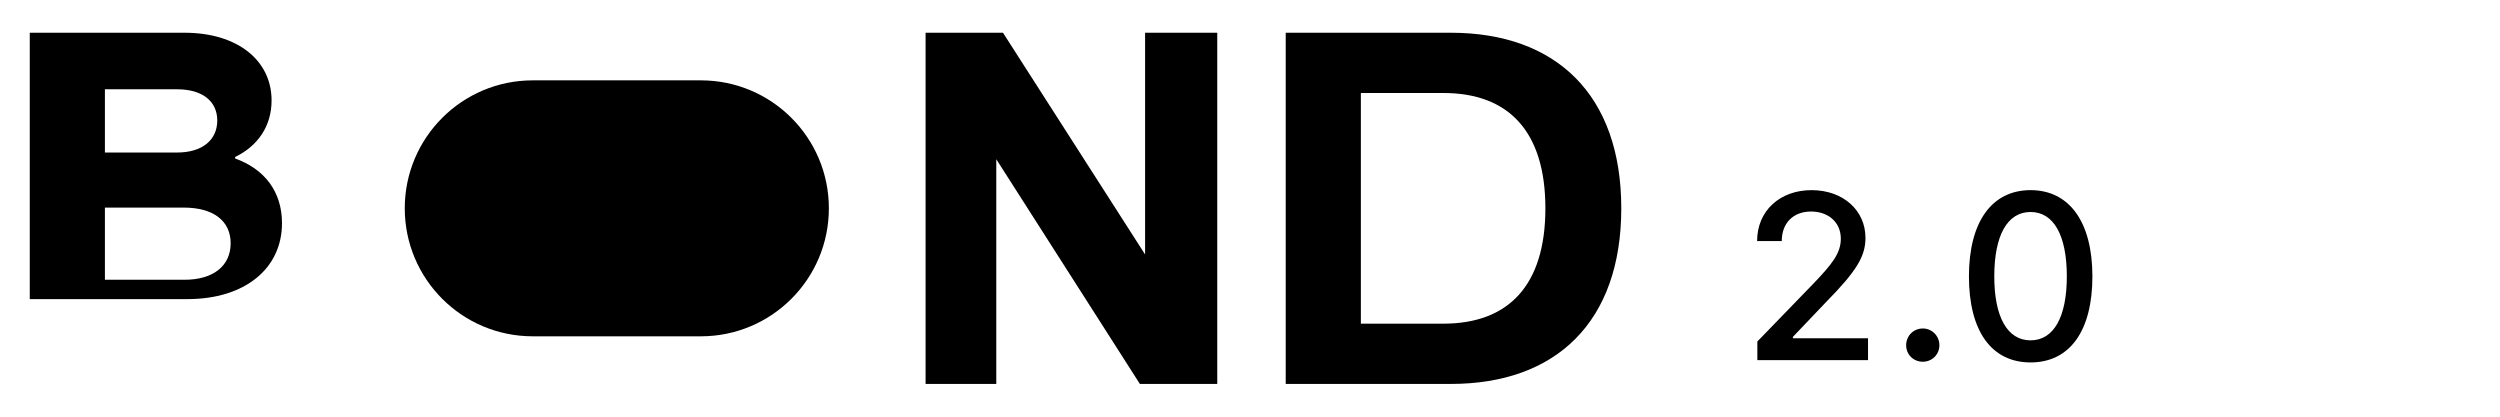
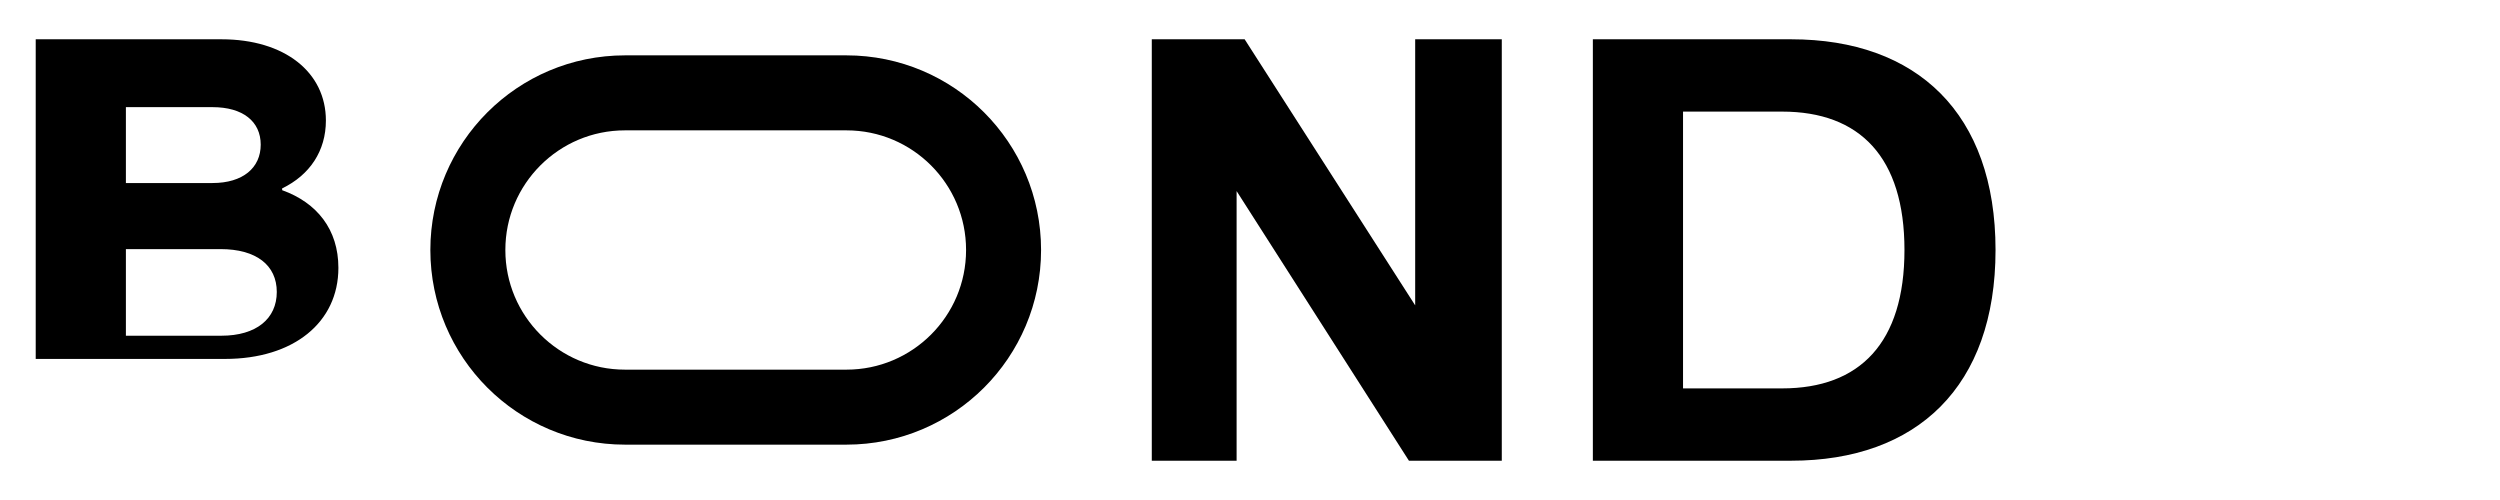
- <svg xmlns="http://www.w3.org/2000/svg" viewBox="0 0 168 28" fill="none" role="img" aria-label="BOND 2.0">
+ <svg xmlns="http://www.w3.org/2000/svg" viewBox="0 0 140 28" fill="none" role="img" aria-label="BOND">
  <path fill="currentColor" d="M2 2.2h10.4c3.55 0 5.85 1.85 5.85 4.55 0 1.7-.9 3.05-2.45 3.8v.1c1.95.7 3.15 2.2 3.15 4.35 0 3.05-2.5 5.1-6.35 5.1H2V2.2zm5.05 8.05h4.85c1.7 0 2.7-.85 2.7-2.15s-1-2.1-2.7-2.1H7.05v4.25zm0 8.55h5.35c1.95 0 3.1-.95 3.1-2.45s-1.15-2.4-3.15-2.4H7.05v4.85z" />
-   <rect x="27.2" y="5.4" width="28.5" height="17.2" rx="8.6" fill="currentColor" />
-   <path fill="currentColor" d="M62.2 2.2h5.2l9.55 14.9V2.2h4.85v23.6h-5.2L66.95 10.7v15.1H62.2V2.2z" />
-   <path fill="currentColor" d="M86.4 2.2h11.1c7.05 0 11.45 4.15 11.45 11.8S104.55 25.8 97.5 25.8H86.4V2.2zm5.05 19.55h5.55c4.35 0 6.85-2.55 6.85-7.75s-2.5-7.75-6.85-7.75h-5.55v15.5z" />
-   <text x="117" y="24.2" fill="currentColor" font-family="Inter, Helvetica Neue, Arial, sans-serif" font-size="15.5" font-weight="450" letter-spacing="0.02em">2.0</text>
+   <rect x="26.2" y="5.2" width="30" height="17.6" rx="8.8" stroke="currentColor" stroke-width="4.2" fill="none" />
+   <path fill="currentColor" d="M64.5 2.2h5.2l9.55 14.9V2.2h4.85v23.6h-5.2L69.25 10.7v15.1H64.5V2.2z" />
+   <path fill="currentColor" d="M89.2 2.2h11.1c7.05 0 11.45 4.15 11.45 11.8S107.35 25.8 100.3 25.8H89.2V2.2zm5.05 19.55h5.55c4.35 0 6.85-2.55 6.85-7.75s-2.5-7.75-6.85-7.75h-5.55v15.5z" />
</svg>
